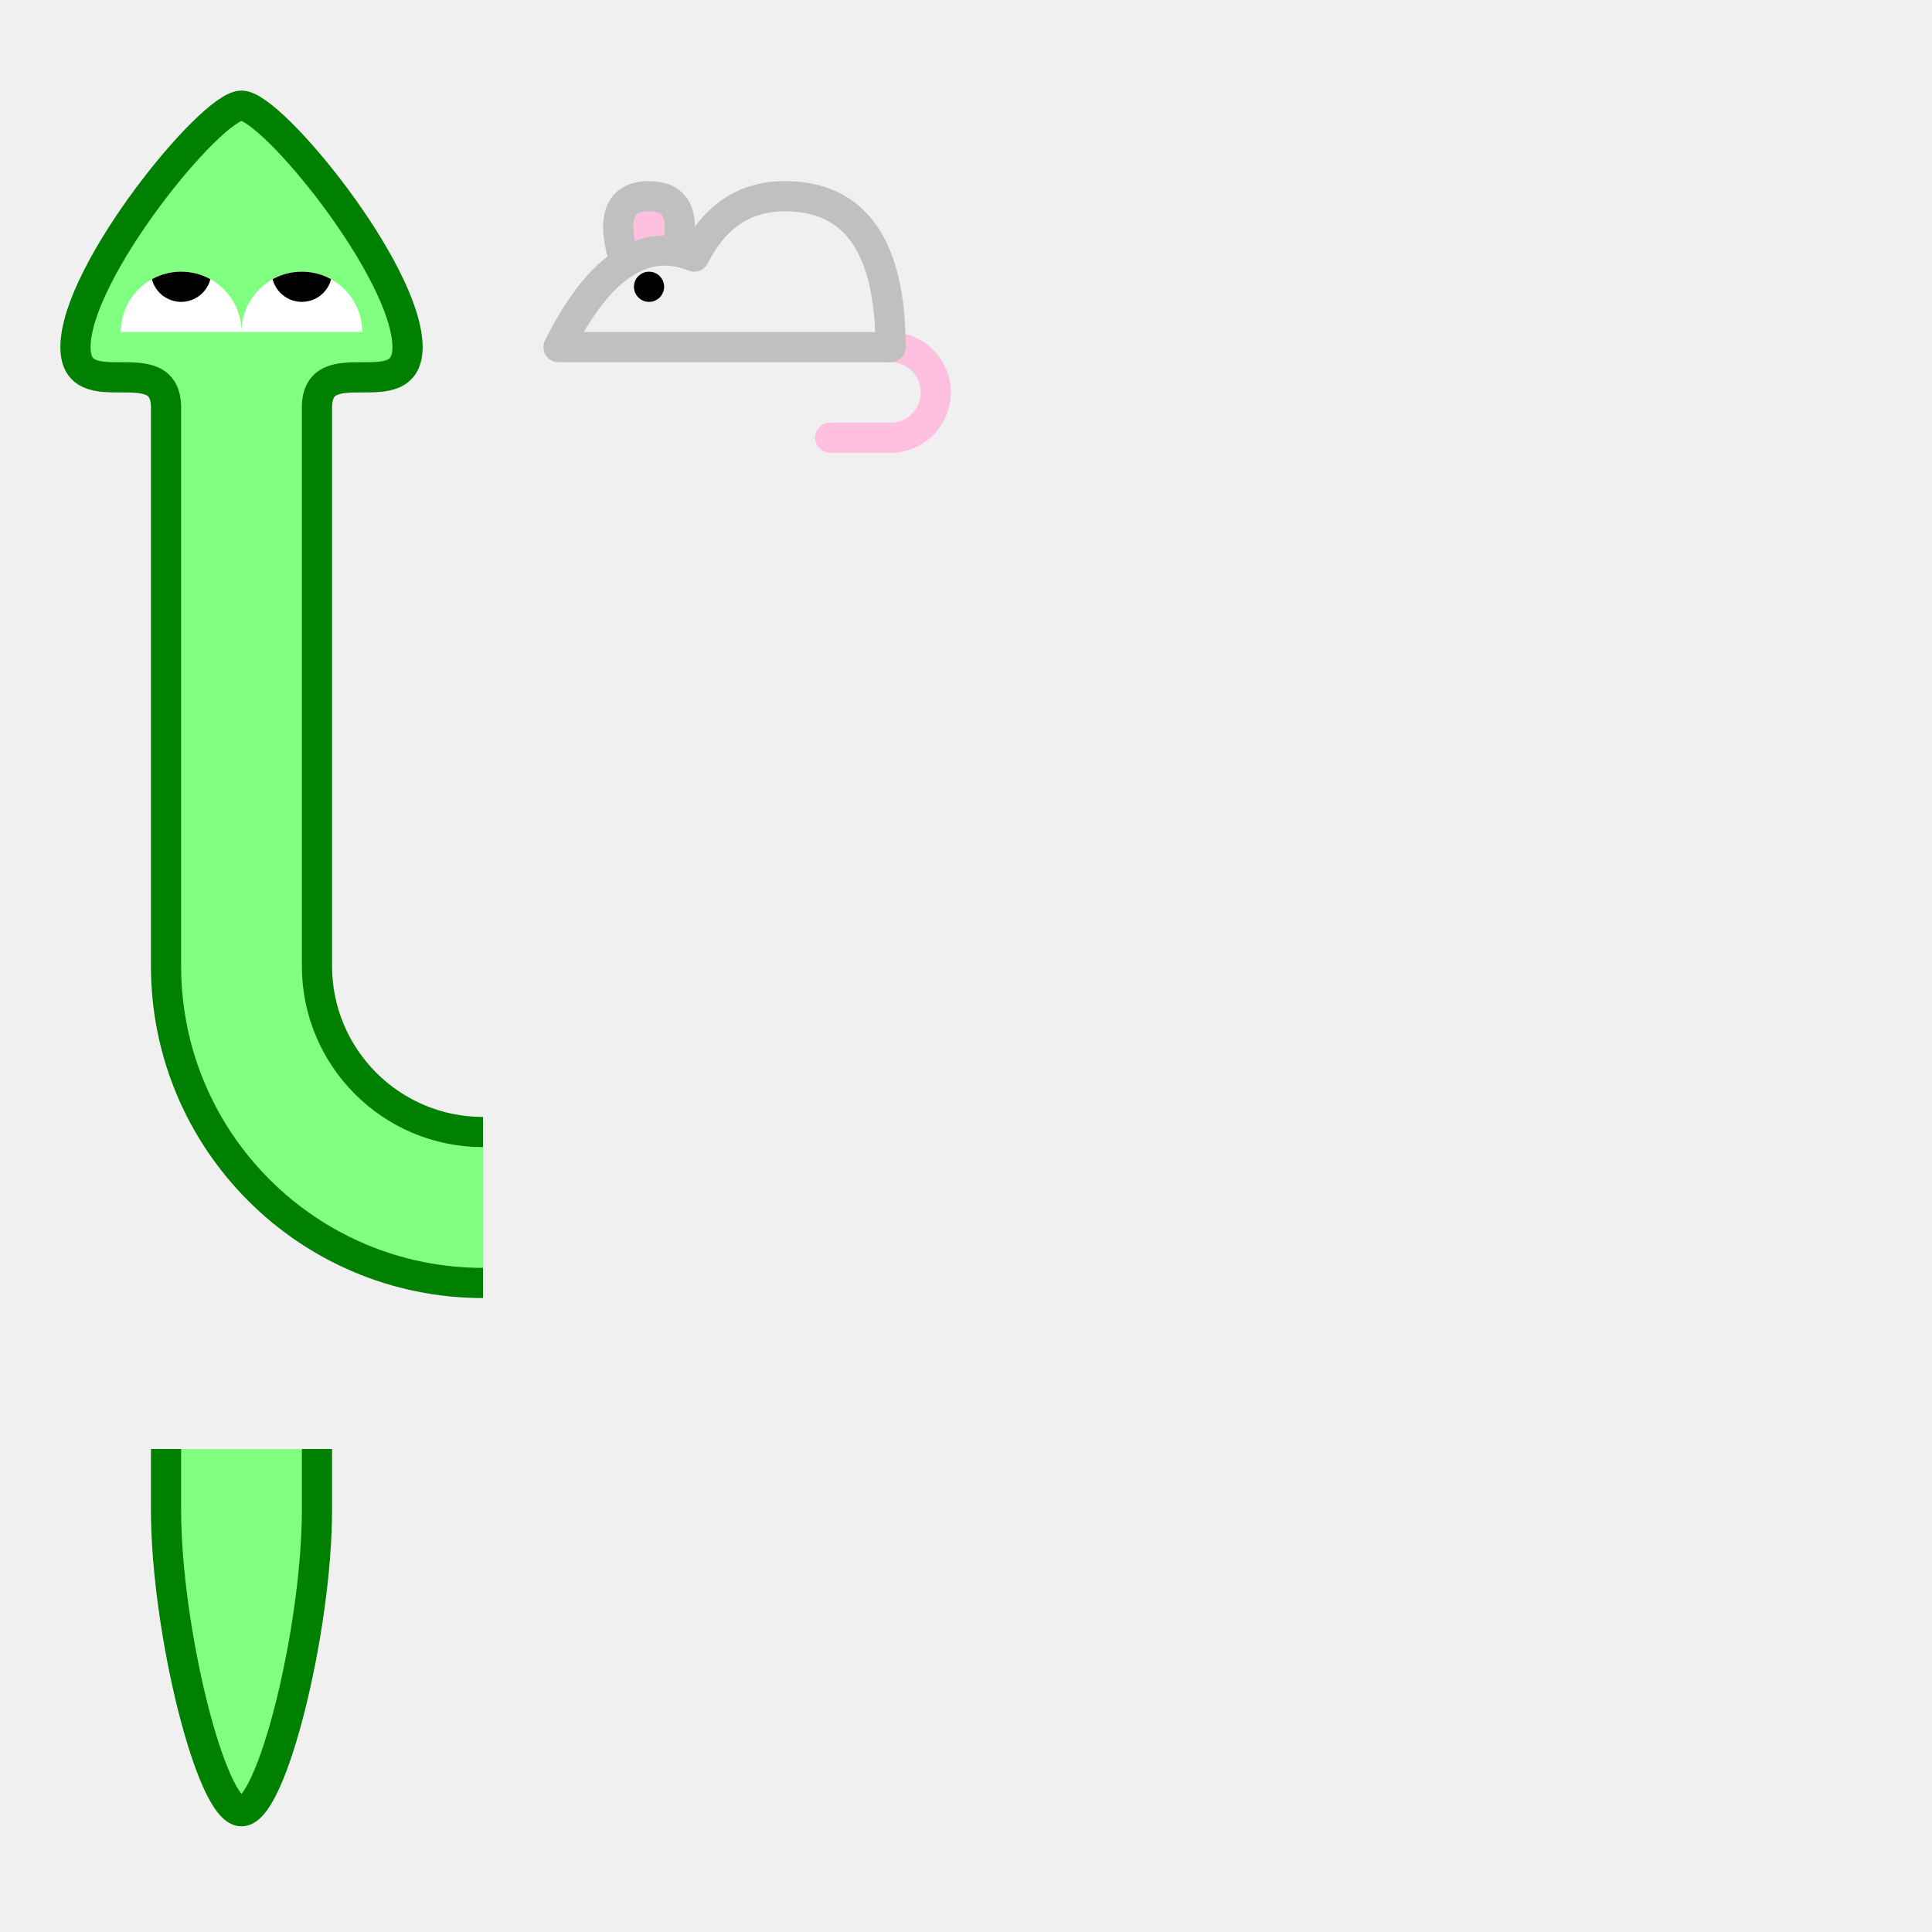
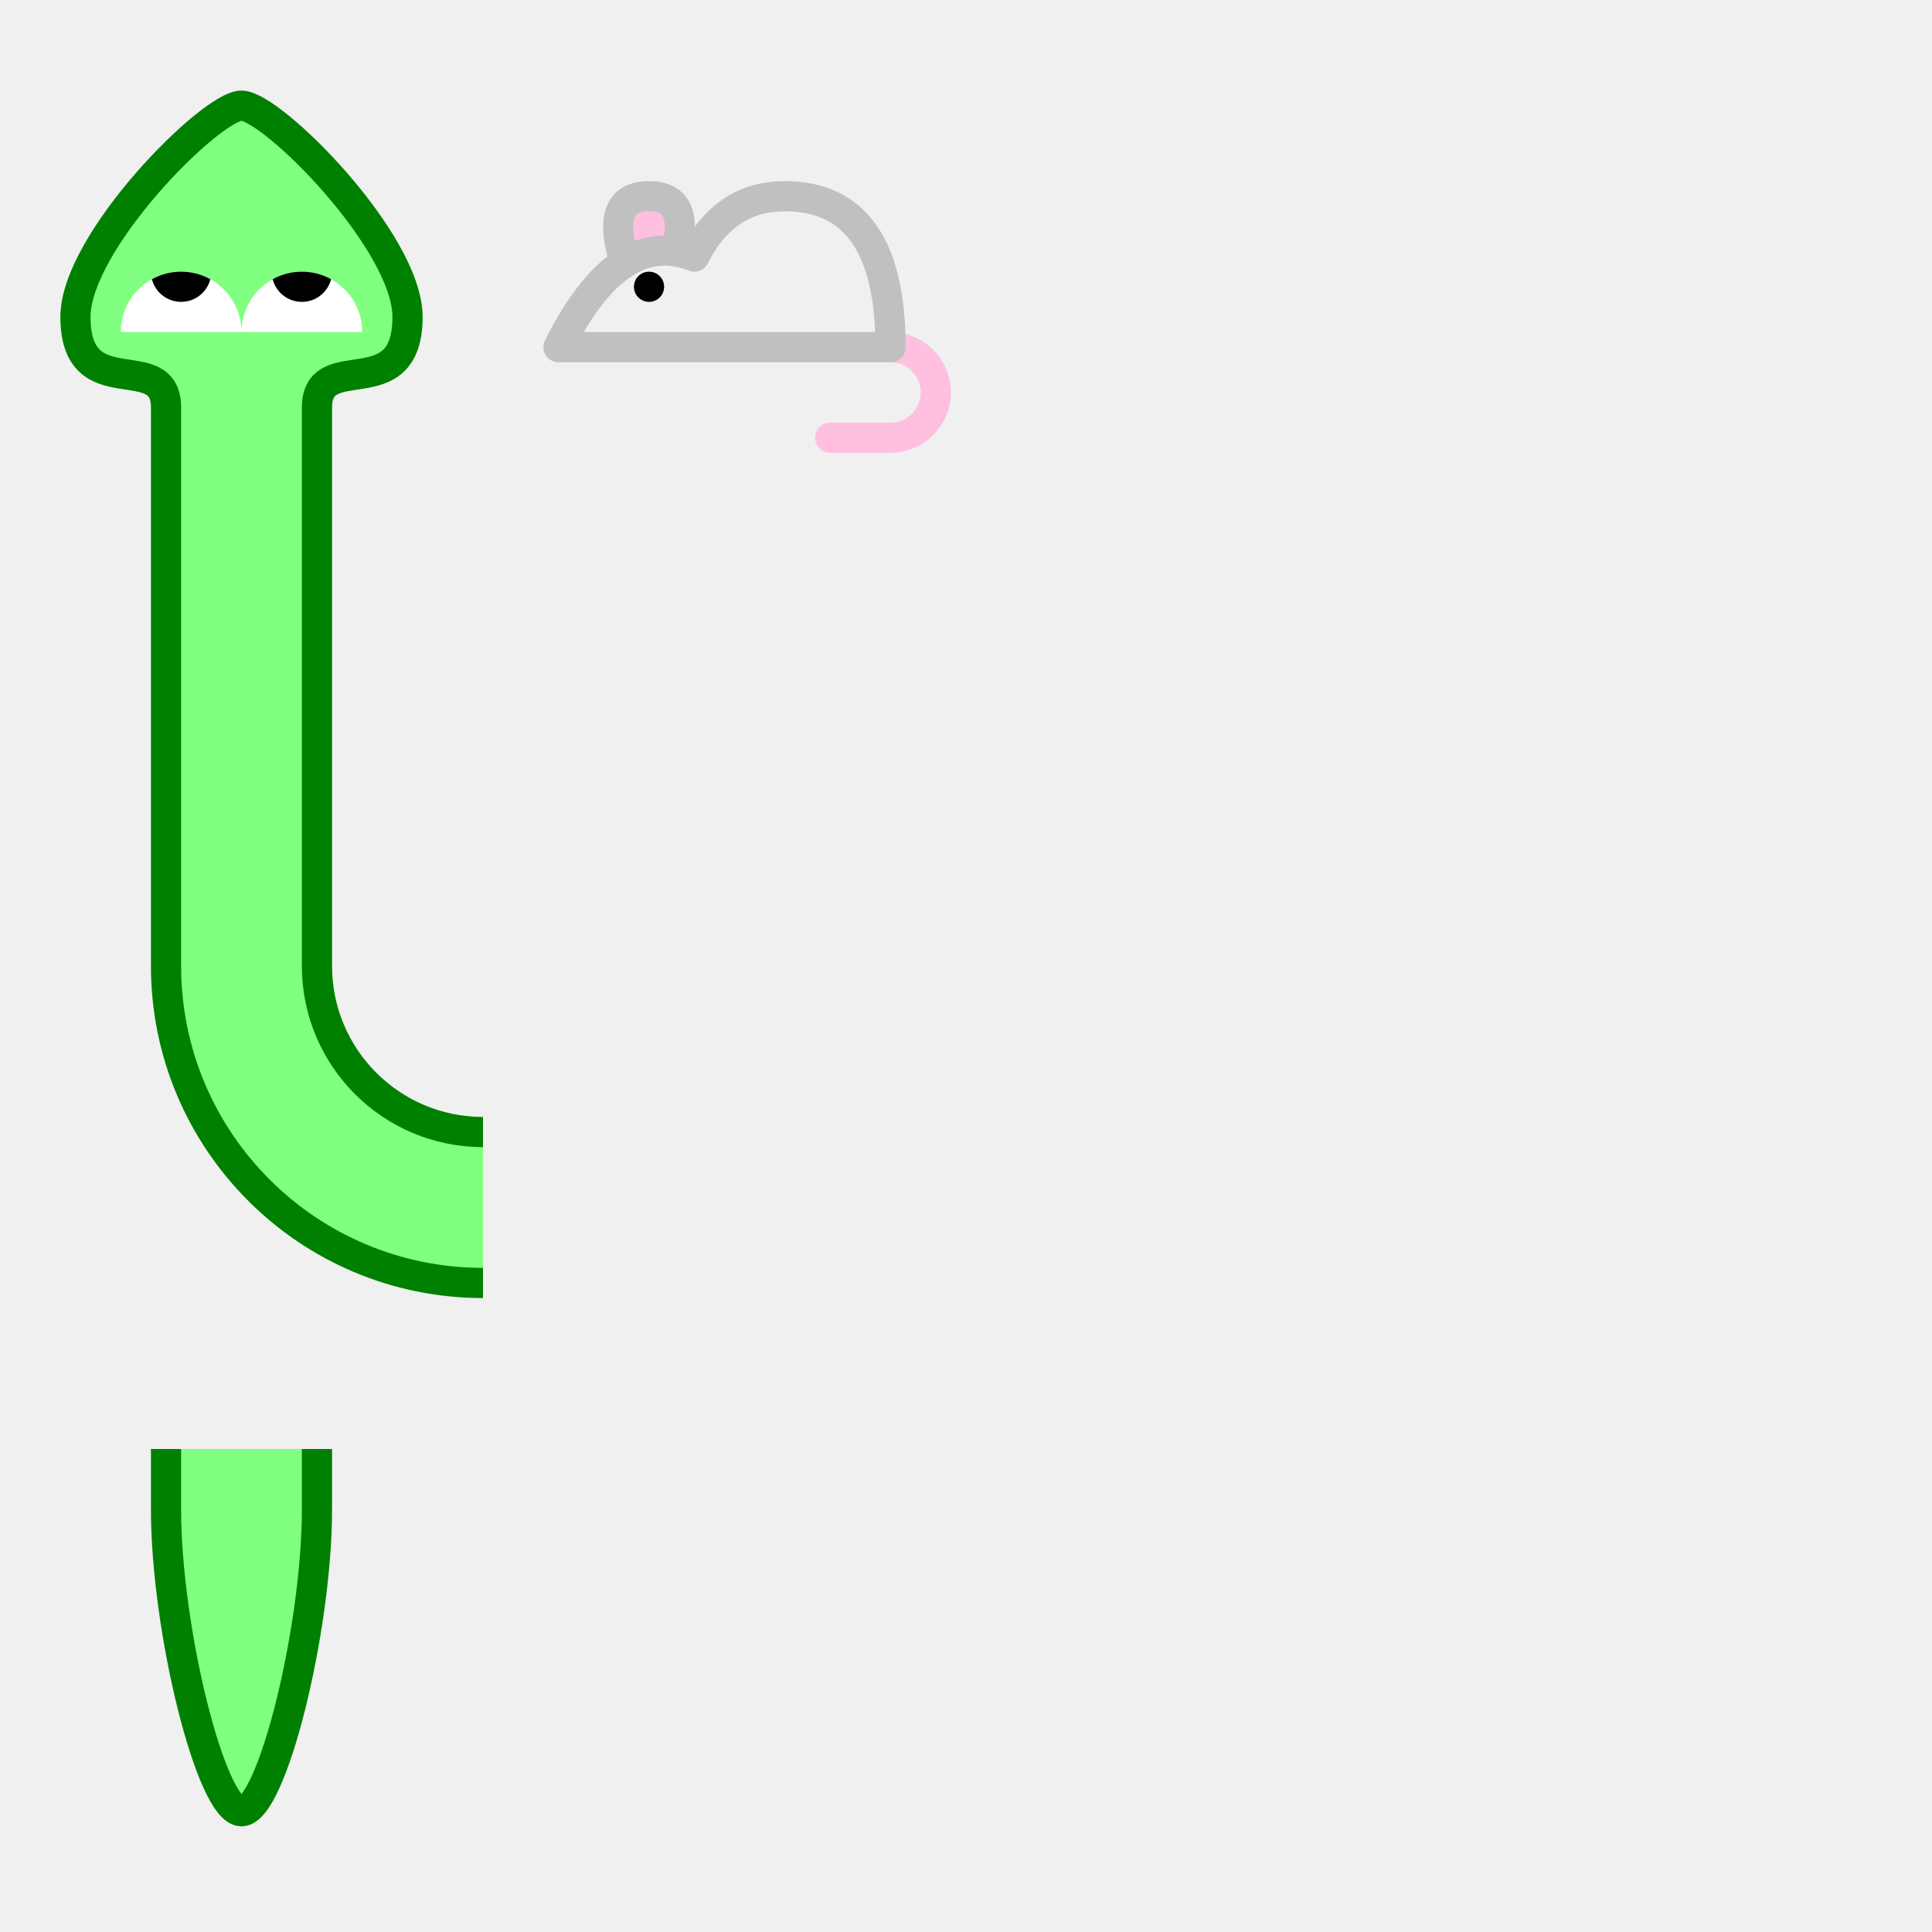
<svg xmlns="http://www.w3.org/2000/svg" version="1.0" viewBox="0,0 128,128">
  <defs>
    <clipPath id="eye-clip">
      <path d="M 0,6 H -8 A 4,4 0 0,1 0,6 M 0,6 H 8 A 4,4 0 0,0 0,6" />
    </clipPath>
  </defs>
  <g id="snake" fill="#80ff80" stroke="#008000" stroke-width="2">
    <g id="head" transform="translate(16,16)">
-       <path d="M -5,16 V 11 C -5,7 -11,11 -11,7 C -11,2 -2,-9 0,-9                 C 2,-9 11,2 11,7 C 11,11 5,7 5,11 V 16" />
+       <path d="M -5,16 V 11 C -5,7 -11,11 -11,5 C -11,0 -2,-9 0,-9                 C 2,-9 11,0 11,5 C 11,11 5,7 5,11 V 16" />
      <g clip-path="url(#eye-clip)" stroke="none">
        <rect x="-8" y="2" width="16" height="4" fill="white" />
        <circle cx="-4" cy="2" r="2" fill="black" />
        <circle cx="4" cy="2" r="2" fill="black" />
      </g>
    </g>
    <g id="body" transform="translate(16,48)">
      <rect x="-5" y="-16" width="10" height="32" stroke="none" />
      <path d="M -5,-16 V 16 M 5,-16 V 16" fill="none" />
    </g>
    <g id="curve" transform="translate(16,80)">
      <path d="M -5,-16 A 21,21 0 0,0 16,5 L 16,-5 A 11,11 0 0,1 5,-16 Z" stroke="none" />
      <path d="M -5,-16 A 21,21 0 0,0 16,5 M 5,-16 A 11,11 0 0,0 16,-5" fill="none" />
    </g>
    <g id="tail" transform="translate(16,112)">
      <path d="M -5,-16 V -12 C -5,-4 -2,8 0,8 C 2,8 5,-4 5,-12 V -16" />
    </g>
  </g>
  <g id="mouse" transform="translate(48,16)">
    <path d="M -6,3 Q -8.5,-3 -5,-3 Q -1.5,-3 -4,3" fill="#ffc0e0" stroke="#c0c0c0" stroke-width="2" />
    <path d="M 11,7 A 2,2 0 0,1 11,13 L 7,13" fill="none" stroke="#ffc0e0" stroke-width="2" stroke-linecap="round" />
    <path d="M -11,7 Q -7,-1 -2,1 Q 0,-3 4,-3 Q 11,-3 11,7 Z" fill="#f0f0f0" stroke="#c0c0c0" stroke-width="2" stroke-linejoin="round" />
    <circle cx="-5" cy="3" r="1" fill="black" />
  </g>
</svg>
